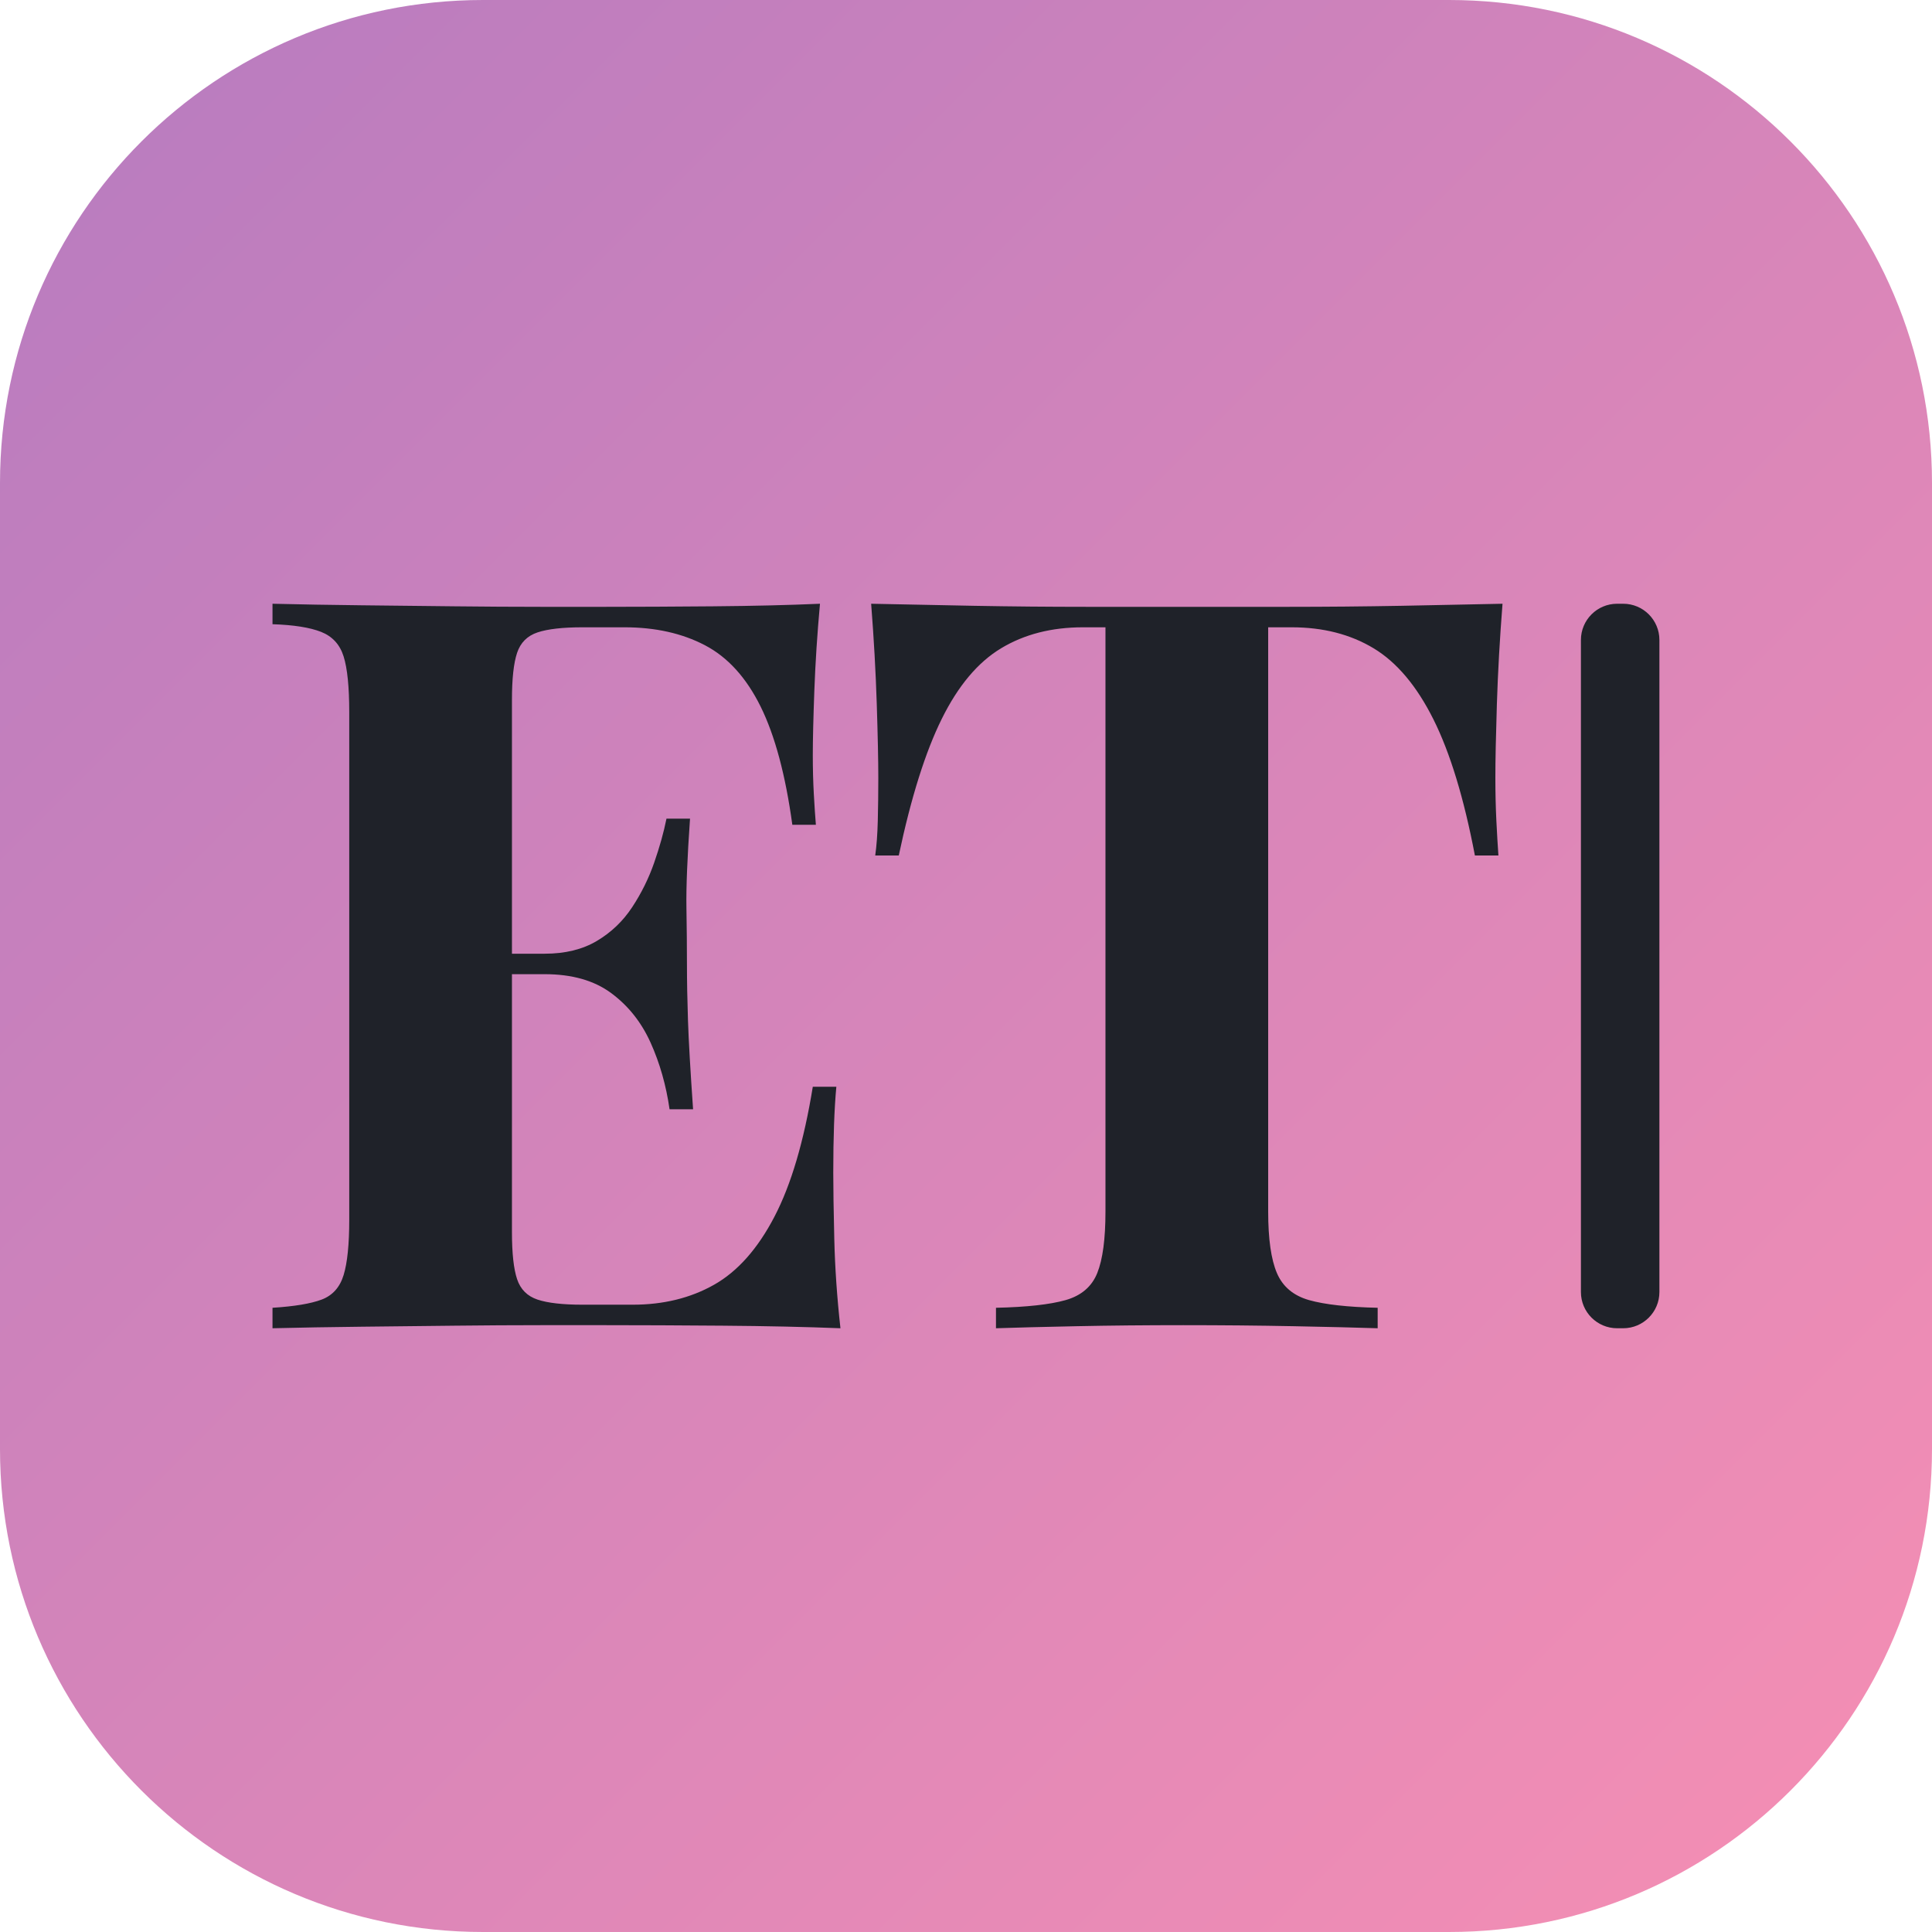
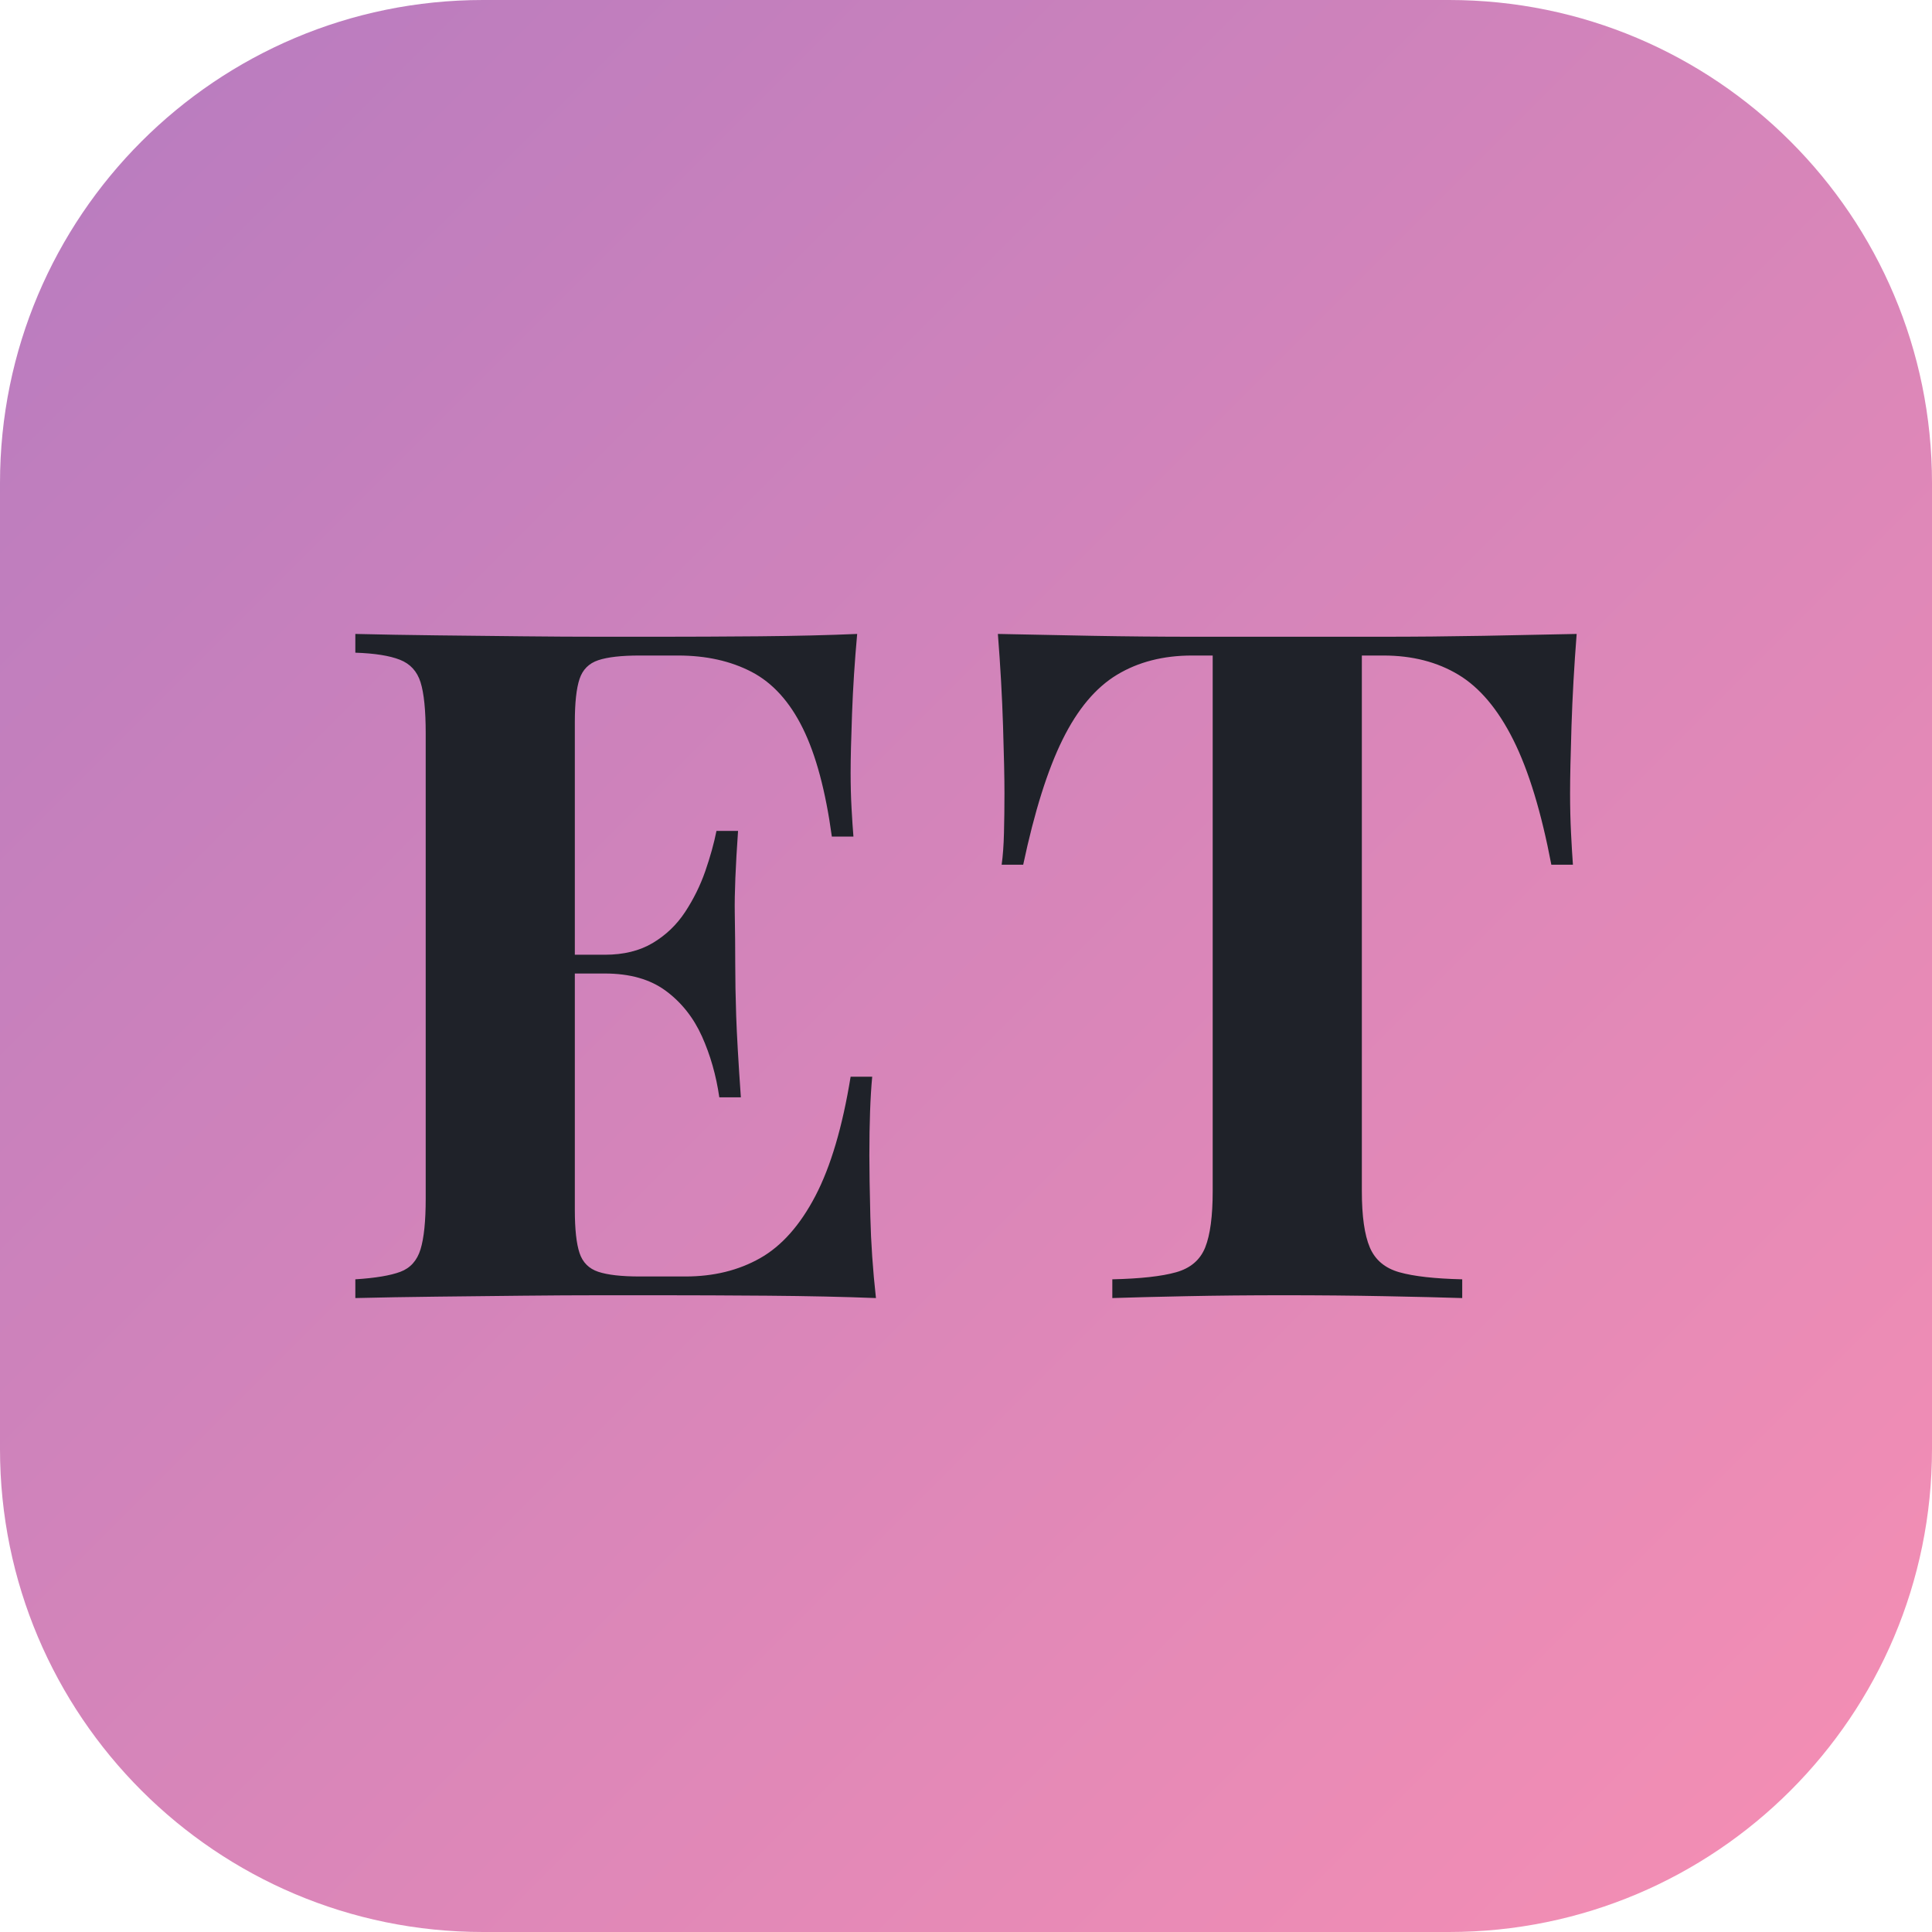
<svg xmlns="http://www.w3.org/2000/svg" viewBox="0 0 64 64" role="img" aria-label="Estéfani Torres">
  <defs>
    <linearGradient id="et-g" x1="0" y1="0" x2="1" y2="1">
      <stop offset="0" stop-color="#b67bc0" />
      <stop offset="1" stop-color="#f78fb3" />
    </linearGradient>
  </defs>
  <rect width="64" height="64" rx="16" fill="url(#et-g)" />
-   <path d="M27.163 20.0Q27.027 21.492 26.976 22.881Q26.925 24.271 26.925 25.017Q26.925 25.695 26.959 26.305Q26.993 26.915 27.027 27.322H26.247Q25.908 24.847 25.197 23.407Q24.485 21.966 23.349 21.373Q22.214 20.78 20.688 20.78H19.298Q18.315 20.78 17.807 20.949Q17.298 21.119 17.129 21.627Q16.959 22.136 16.959 23.186V40.814Q16.959 41.864 17.129 42.373Q17.298 42.881 17.807 43.051Q18.315 43.22 19.298 43.22H20.959Q22.485 43.22 23.654 42.559Q24.824 41.898 25.654 40.305Q26.485 38.712 26.925 36.0H27.705Q27.603 37.085 27.603 38.847Q27.603 39.627 27.637 41.051Q27.671 42.475 27.841 44.0Q26.112 43.932 23.942 43.915Q21.773 43.898 20.078 43.898Q19.231 43.898 17.908 43.898Q16.586 43.898 15.061 43.915Q13.536 43.932 11.976 43.949Q10.417 43.966 9.027 44.0V43.322Q10.112 43.254 10.654 43.051Q11.197 42.847 11.383 42.237Q11.569 41.627 11.569 40.407V23.593Q11.569 22.339 11.383 21.746Q11.197 21.153 10.637 20.932Q10.078 20.712 9.027 20.678V20.0Q10.417 20.034 11.976 20.051Q13.536 20.068 15.061 20.085Q16.586 20.102 17.908 20.102Q19.231 20.102 20.078 20.102Q21.637 20.102 23.62 20.085Q25.603 20.068 27.163 20.0ZM21.875 31.593Q21.875 31.593 21.875 31.932Q21.875 32.271 21.875 32.271H15.942Q15.942 32.271 15.942 31.932Q15.942 31.593 15.942 31.593ZM22.858 27.119Q22.722 29.051 22.739 30.068Q22.756 31.085 22.756 31.932Q22.756 32.78 22.79 33.797Q22.824 34.814 22.959 36.746H22.18Q22.01 35.559 21.553 34.542Q21.095 33.525 20.247 32.898Q19.4 32.271 18.044 32.271V31.593Q19.061 31.593 19.773 31.169Q20.485 30.746 20.942 30.051Q21.4 29.356 21.671 28.576Q21.942 27.797 22.078 27.119ZM49.773 20.0Q49.637 21.729 49.586 23.322Q49.536 24.915 49.536 25.763Q49.536 26.508 49.569 27.186Q49.603 27.864 49.637 28.339H48.858Q48.315 25.492 47.485 23.831Q46.654 22.169 45.502 21.475Q44.349 20.78 42.79 20.78H42.01V40.136Q42.01 41.492 42.298 42.169Q42.586 42.847 43.366 43.068Q44.146 43.288 45.637 43.322V44.0Q44.586 43.966 42.841 43.932Q41.095 43.898 39.197 43.898Q37.332 43.898 35.671 43.932Q34.01 43.966 32.993 44.0V43.322Q34.519 43.288 35.298 43.068Q36.078 42.847 36.349 42.169Q36.62 41.492 36.62 40.136V20.78H35.875Q34.315 20.78 33.163 21.475Q32.01 22.169 31.197 23.814Q30.383 25.458 29.773 28.339H28.993Q29.061 27.864 29.078 27.186Q29.095 26.508 29.095 25.763Q29.095 24.915 29.044 23.322Q28.993 21.729 28.858 20.0Q30.417 20.034 32.264 20.068Q34.112 20.102 35.976 20.102Q37.841 20.102 39.332 20.102Q40.858 20.102 42.705 20.102Q44.553 20.102 46.417 20.068Q48.281 20.034 49.773 20.0Z" fill="#1f2229" />
-   <rect x="52.37" y="20.00" width="2.6" height="24.00" rx="1.2" fill="#1f2229" />
+   <path d="M28.395 21.0Q28.271 22.367 28.225 23.641Q28.178 24.915 28.178 25.599Q28.178 26.22 28.209 26.78Q28.24 27.339 28.271 27.712H27.556Q27.246 25.444 26.593 24.123Q25.941 22.802 24.9 22.258Q23.859 21.715 22.46 21.715H21.186Q20.285 21.715 19.819 21.87Q19.353 22.025 19.198 22.492Q19.042 22.958 19.042 23.921V40.079Q19.042 41.042 19.198 41.508Q19.353 41.975 19.819 42.13Q20.285 42.285 21.186 42.285H22.709Q24.107 42.285 25.179 41.679Q26.251 41.073 27.013 39.613Q27.774 38.153 28.178 35.667H28.893Q28.799 36.661 28.799 38.277Q28.799 38.992 28.831 40.297Q28.862 41.602 29.017 43.0Q27.432 42.938 25.444 42.922Q23.455 42.907 21.901 42.907Q21.124 42.907 19.912 42.907Q18.701 42.907 17.302 42.922Q15.904 42.938 14.475 42.953Q13.045 42.969 11.771 43.0V42.379Q12.766 42.316 13.263 42.13Q13.76 41.944 13.931 41.384Q14.102 40.825 14.102 39.706V24.294Q14.102 23.144 13.931 22.6Q13.76 22.056 13.247 21.855Q12.734 21.653 11.771 21.621V21.0Q13.045 21.031 14.475 21.047Q15.904 21.062 17.302 21.078Q18.701 21.093 19.912 21.093Q21.124 21.093 21.901 21.093Q23.331 21.093 25.148 21.078Q26.966 21.062 28.395 21.0ZM23.548 31.627Q23.548 31.627 23.548 31.938Q23.548 32.249 23.548 32.249H18.11Q18.11 32.249 18.11 31.938Q18.11 31.627 18.11 31.627ZM24.449 27.525Q24.325 29.297 24.34 30.229Q24.356 31.161 24.356 31.938Q24.356 32.715 24.387 33.647Q24.418 34.579 24.542 36.35H23.828Q23.672 35.263 23.253 34.331Q22.833 33.398 22.056 32.823Q21.28 32.249 20.037 32.249V31.627Q20.969 31.627 21.621 31.239Q22.274 30.85 22.694 30.213Q23.113 29.576 23.362 28.862Q23.61 28.147 23.734 27.525ZM52.229 21.0Q52.105 22.585 52.058 24.045Q52.011 25.506 52.011 26.282Q52.011 26.966 52.042 27.588Q52.073 28.209 52.105 28.644H51.39Q50.893 26.034 50.131 24.511Q49.37 22.989 48.314 22.352Q47.257 21.715 45.828 21.715H45.113V39.458Q45.113 40.701 45.377 41.322Q45.641 41.944 46.356 42.145Q47.071 42.347 48.438 42.379V43.0Q47.475 42.969 45.874 42.938Q44.274 42.907 42.534 42.907Q40.825 42.907 39.302 42.938Q37.78 42.969 36.847 43.0V42.379Q38.246 42.347 38.96 42.145Q39.675 41.944 39.924 41.322Q40.172 40.701 40.172 39.458V21.715H39.489Q38.059 21.715 37.003 22.352Q35.946 22.989 35.201 24.496Q34.455 26.003 33.895 28.644H33.181Q33.243 28.209 33.258 27.588Q33.274 26.966 33.274 26.282Q33.274 25.506 33.227 24.045Q33.181 22.585 33.056 21.0Q34.486 21.031 36.179 21.062Q37.873 21.093 39.582 21.093Q41.291 21.093 42.658 21.093Q44.056 21.093 45.75 21.093Q47.444 21.093 49.153 21.062Q50.862 21.031 52.229 21.0Z" fill="#1f2229" />
</svg>
